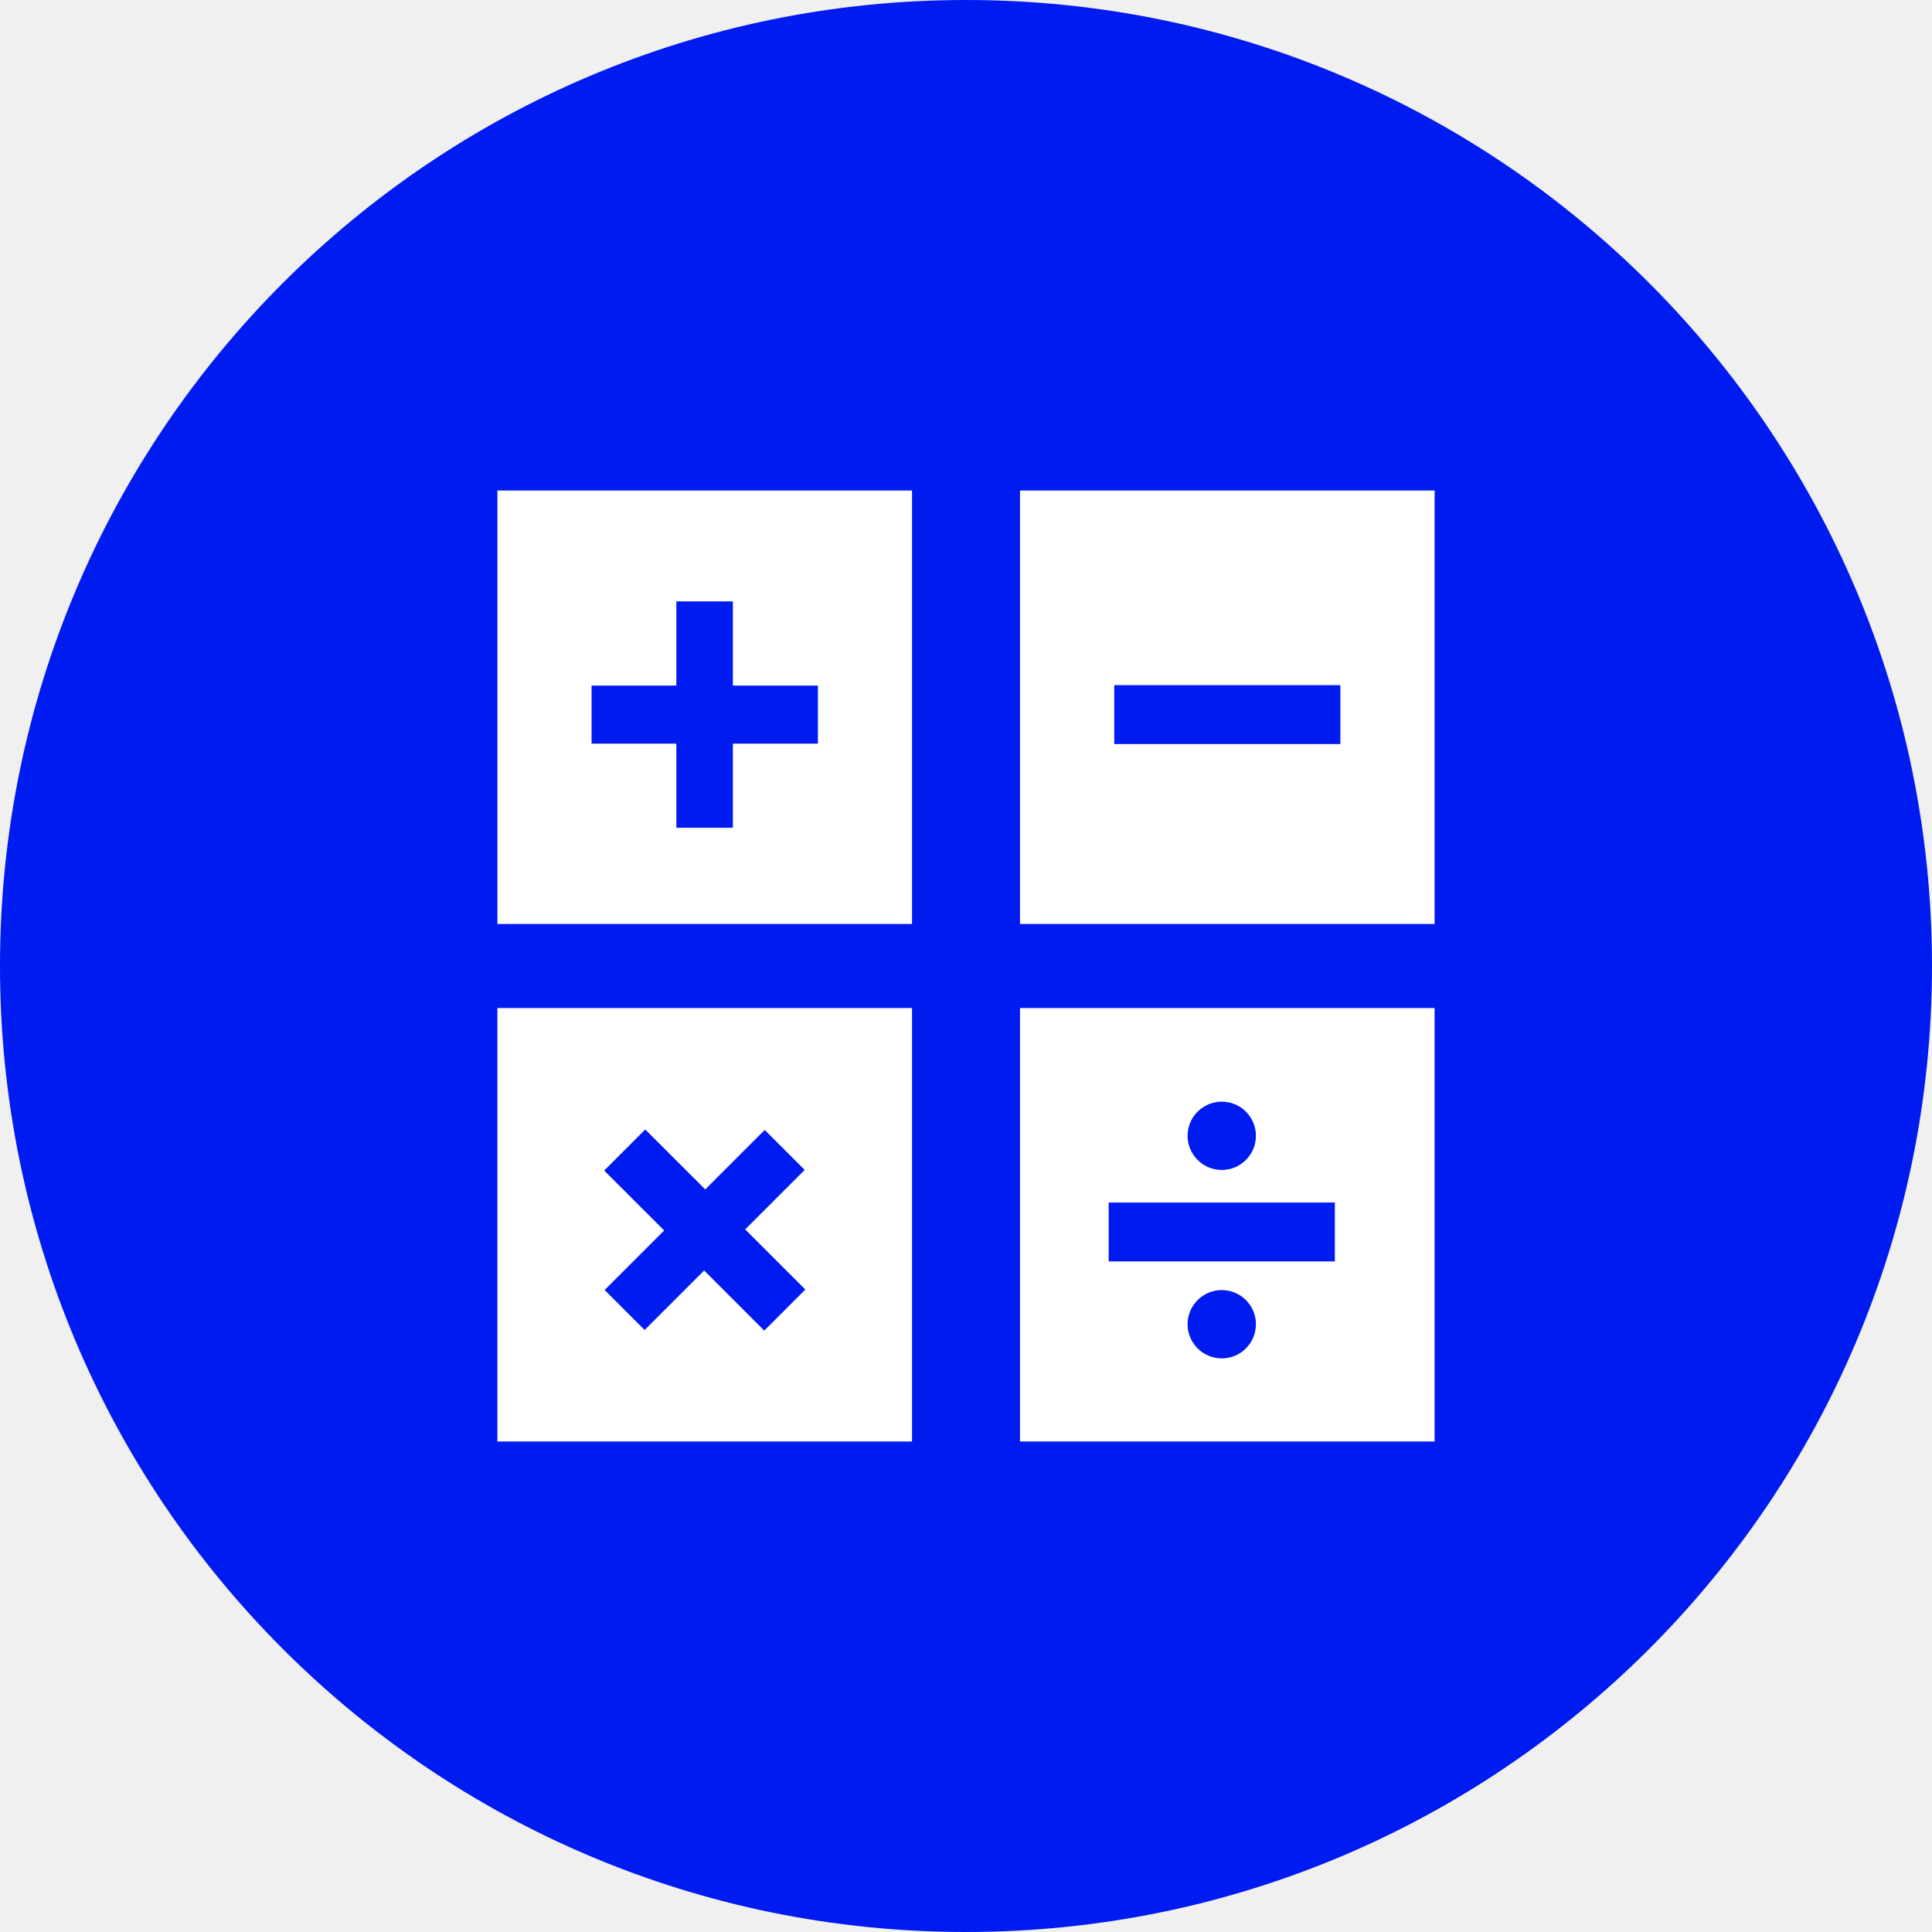
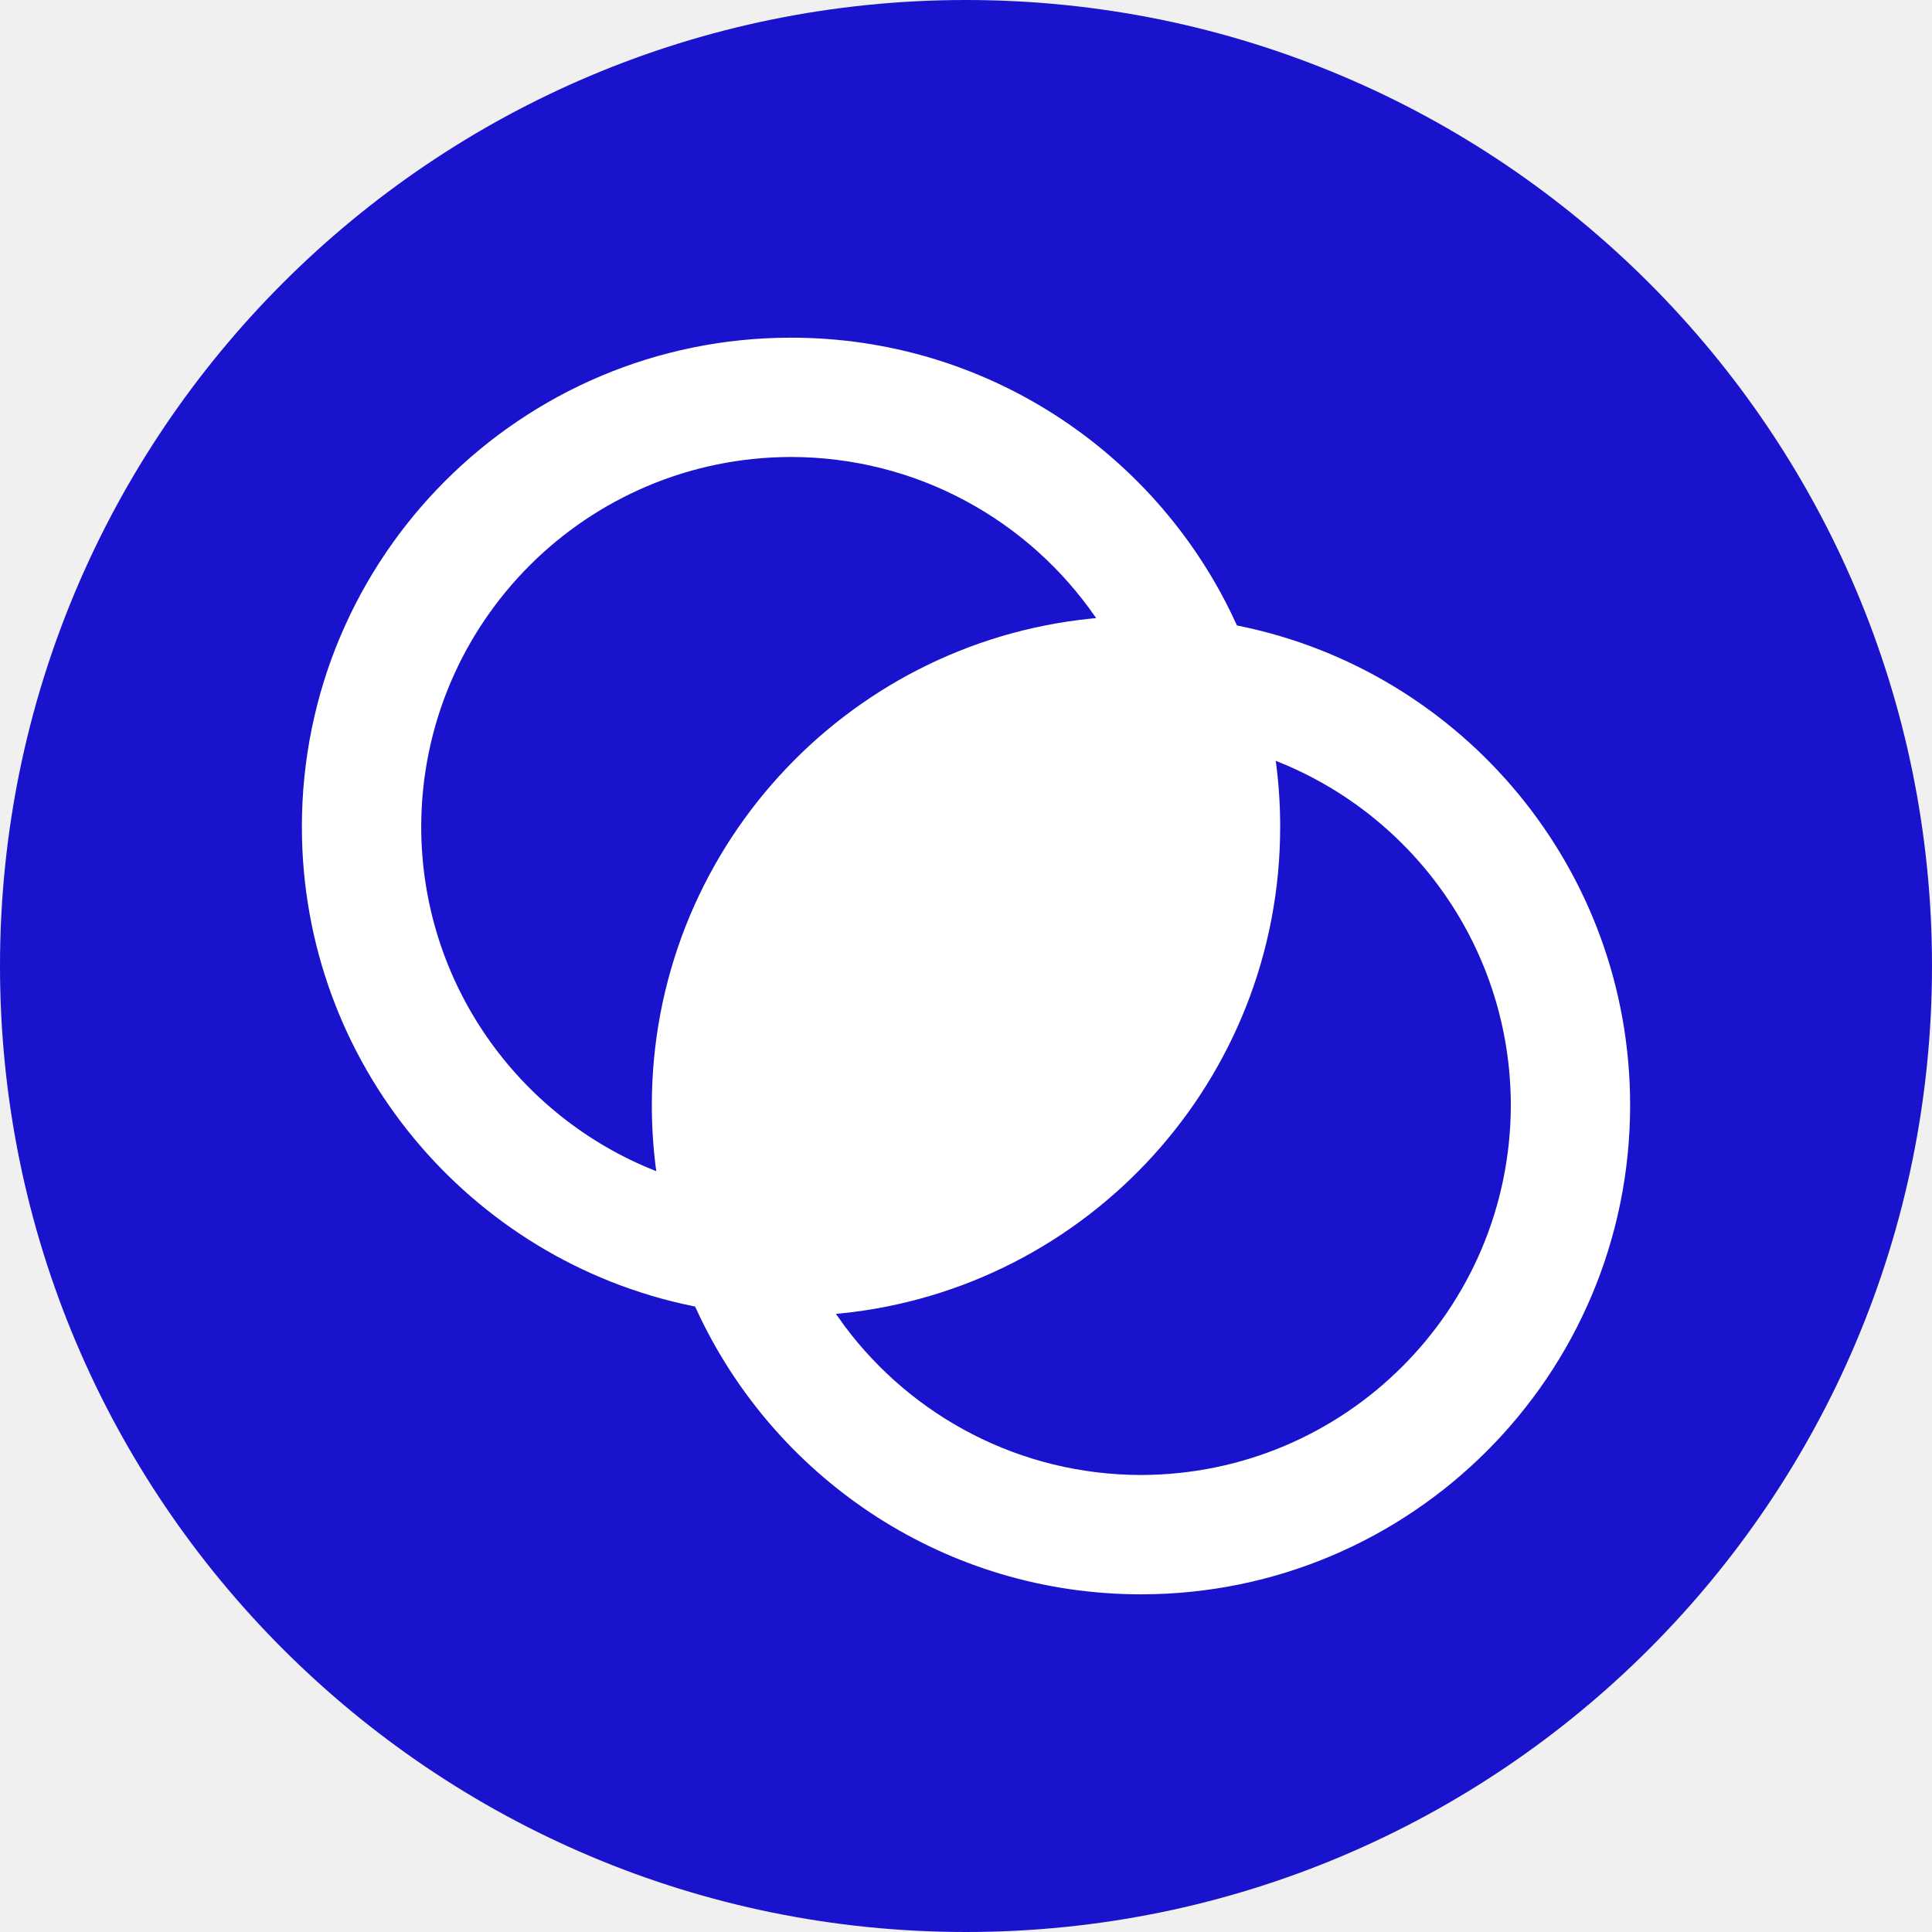
<svg xmlns="http://www.w3.org/2000/svg" height="256" width="256" viewBox="0 0 256 256">
  <g>
-     <ellipse cy="128" cx="128" ry="128" rx="128" fill="#001BEF" />
-     <path id="path1" transform="rotate(0,128,128) translate(65.90759,65) scale(3.9375,3.9375)  " fill="#FFFFFF" d="M24.377,26.906C23.742,26.906 23.226,27.42 23.226,28.055 23.226,28.691 23.742,29.205 24.377,29.205 25.013,29.205 25.526,28.691 25.526,28.055 25.526,27.42 25.013,26.906 24.377,26.906z M20.571,23.96L20.571,25.942 28.182,25.942 28.182,23.96z M4.975,21.501L3.594,22.884 5.612,24.901 3.609,26.903 4.955,28.249 6.958,26.247 8.98,28.27 10.363,26.887 8.338,24.864 10.341,22.862 8.996,21.517 6.995,23.519z M24.377,20.565C23.742,20.565 23.226,21.079 23.226,21.714 23.226,22.348 23.742,22.864 24.377,22.864 25.013,22.864 25.526,22.348 25.526,21.714 25.526,21.079 25.013,20.565 24.377,20.565z M17.587,17.414L31.539,17.414 31.539,32 17.587,32z M0,17.414L13.953,17.414 13.953,32 0,32z M20.758,6.549L20.758,8.531 28.367,8.531 28.367,6.549z M6.022,3.731L6.022,6.563 3.169,6.563 3.169,8.517 6.022,8.517 6.022,11.348 7.925,11.348 7.925,8.517 10.786,8.517 10.786,6.563 7.925,6.563 7.925,3.731z M17.587,0L31.539,0 31.539,14.586 17.587,14.586z M0.001,0L13.953,0 13.953,14.586 0.001,14.586z" />
+     <ellipse cy="128" cx="128" ry="128" rx="128" fill="#1A13CD" />
+     <path id="path1" transform="rotate(0,128,128) translate(40,44.74375) scale(5.5,5.5)  " fill="#FFFFFF" d="M23.462,10.195L23.474,10.283C23.537,10.775 23.569,11.275 23.569,11.784 23.568,17.886 18.932,22.903 12.99,23.507L12.866,23.518 13.08,23.818C14.704,25.989 17.294,27.395 20.215,27.4 25.135,27.391 29.117,23.411 29.126,18.49 29.119,14.723 26.784,11.507 23.481,10.202z M11.785,2.874C6.864,2.883 2.883,6.864 2.875,11.784 2.881,15.551 5.217,18.768 8.519,20.073L8.539,20.08 8.526,19.991C8.464,19.5 8.431,18.999 8.431,18.49 8.433,12.389 13.068,7.372 19.01,6.768L19.136,6.756 19.127,6.744C17.522,4.41,14.834,2.879,11.785,2.874z M11.785,0C16.463,-1.8169885E-07,20.504,2.726,22.407,6.675L22.528,6.934 22.591,6.946C27.961,8.046 31.999,12.795 32,18.49 31.999,24.999 26.725,30.274 20.215,30.275 15.537,30.274 11.497,27.549 9.594,23.599L9.473,23.341 9.41,23.329C4.04,22.229 0.002,17.479 0,11.784 0.002,5.275 5.276,0.001 11.785,0z" />
  </g>
</svg>
